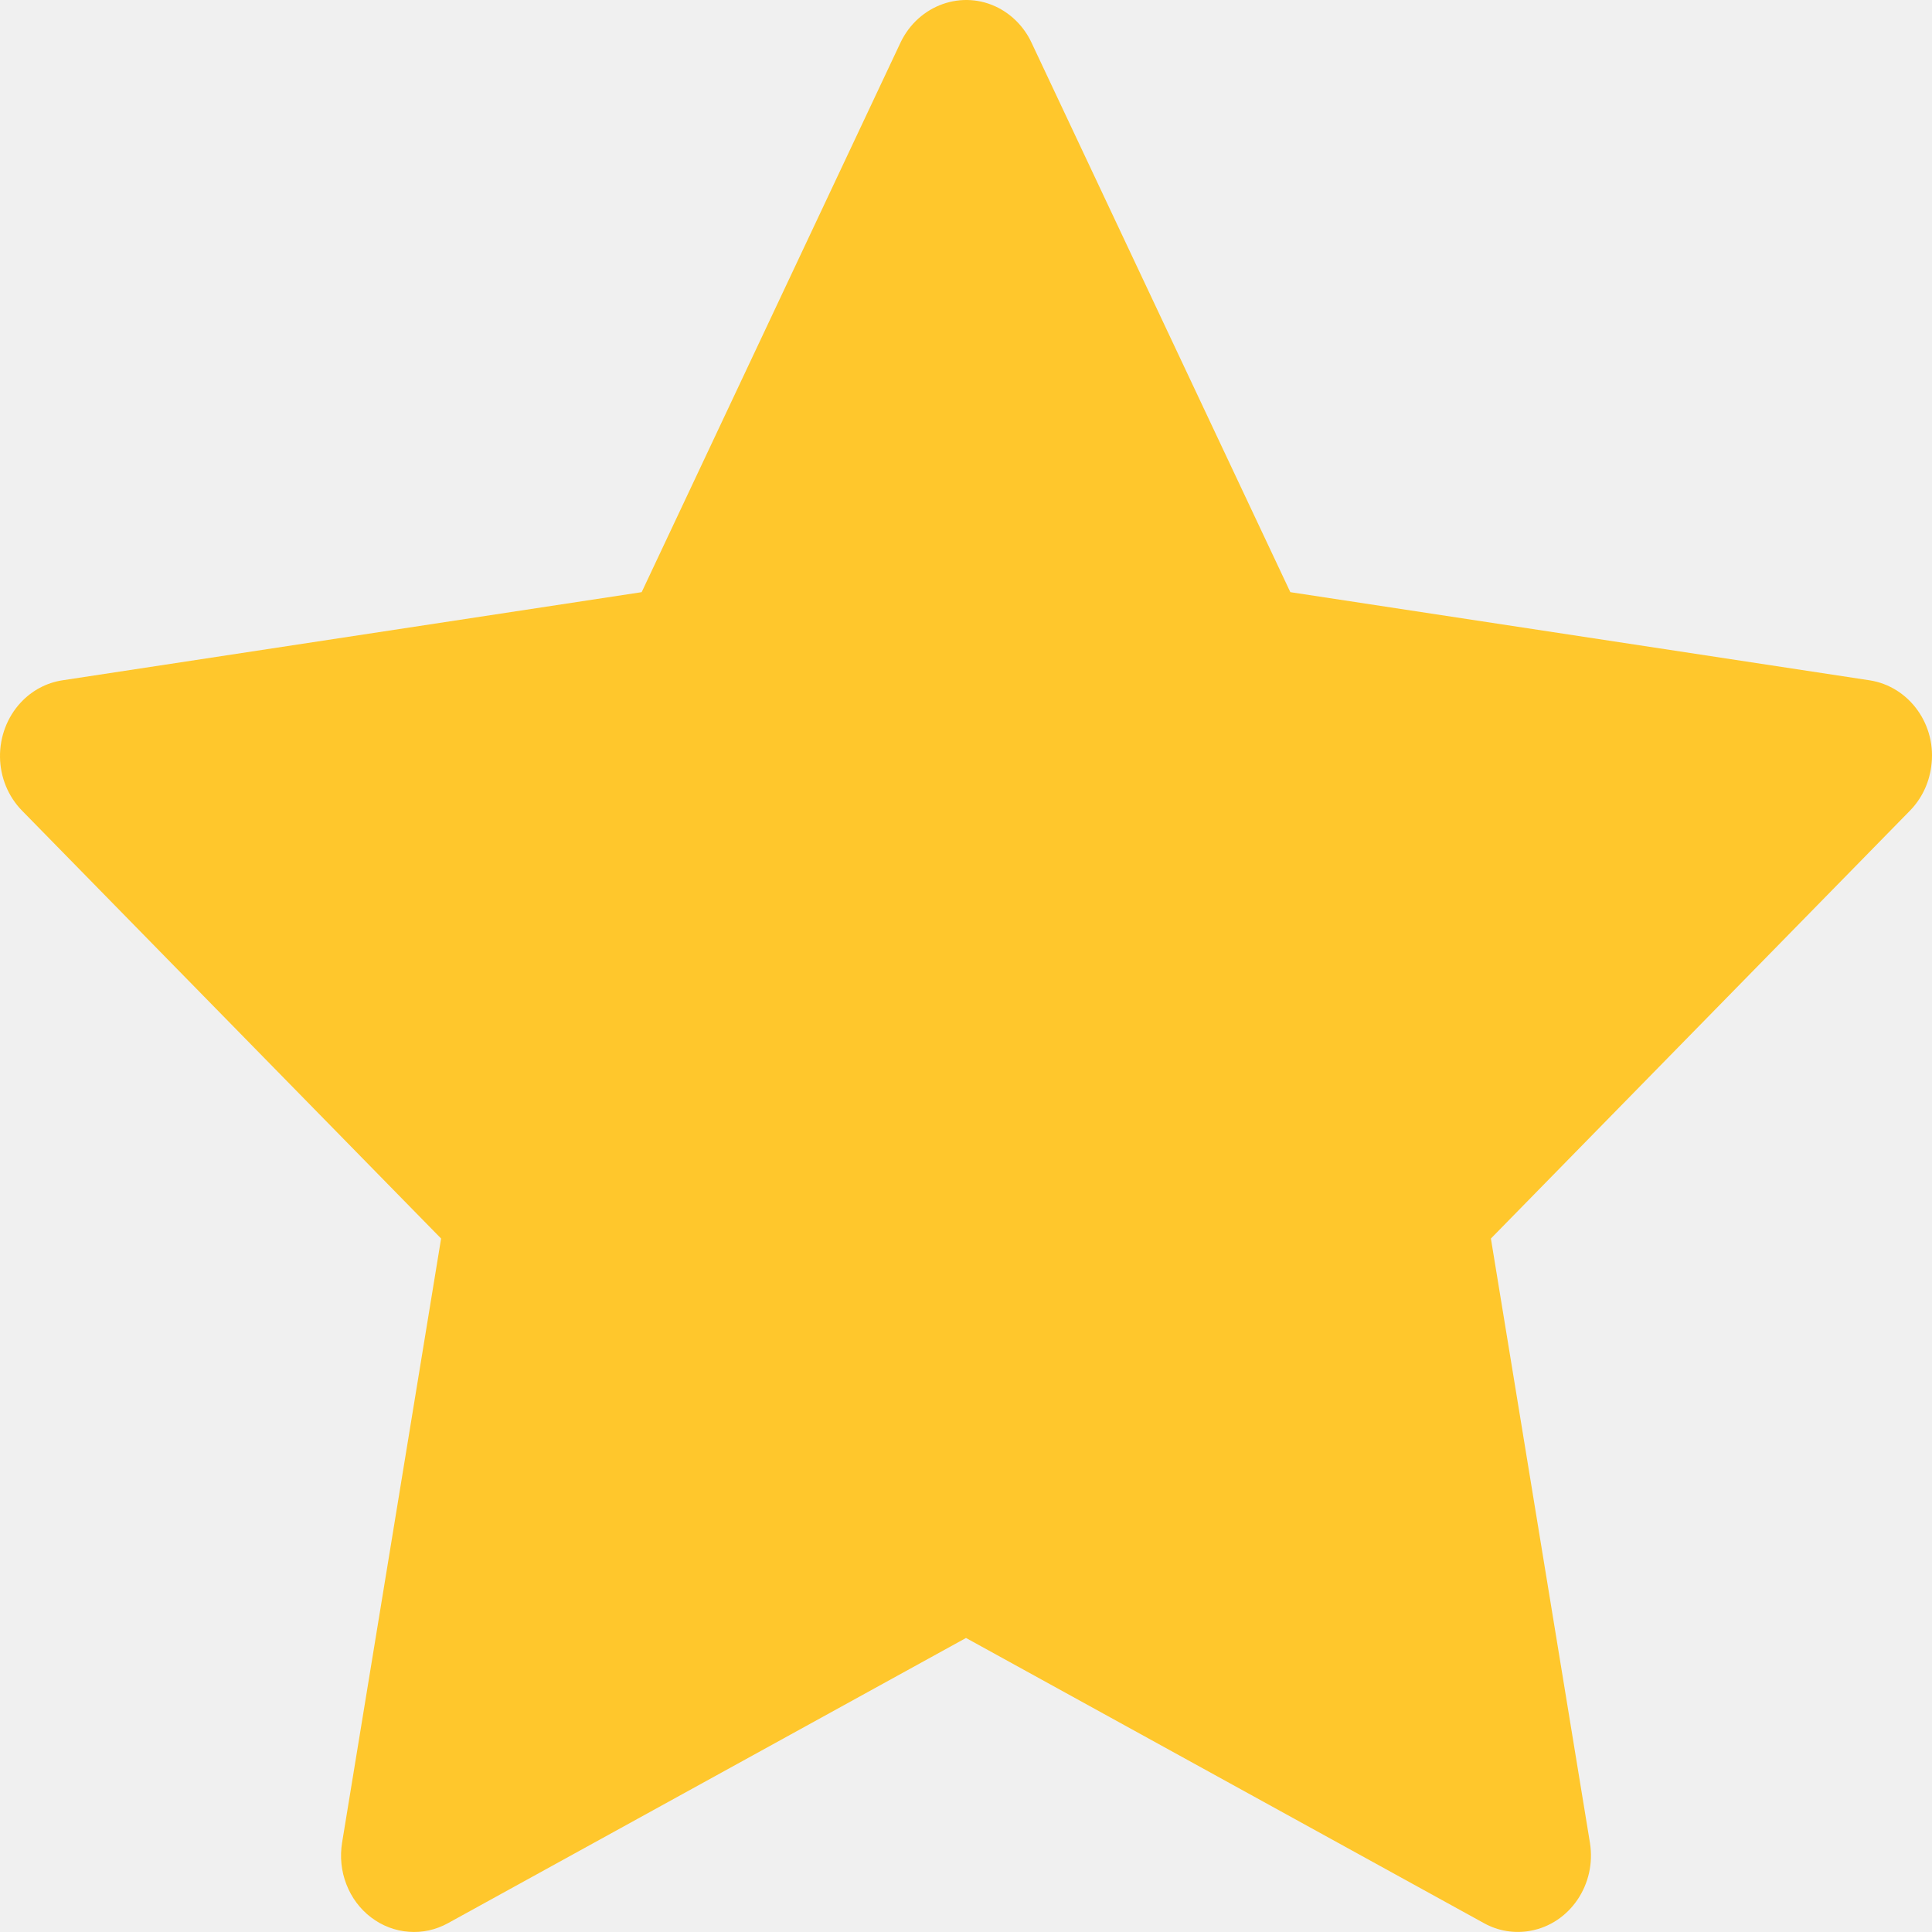
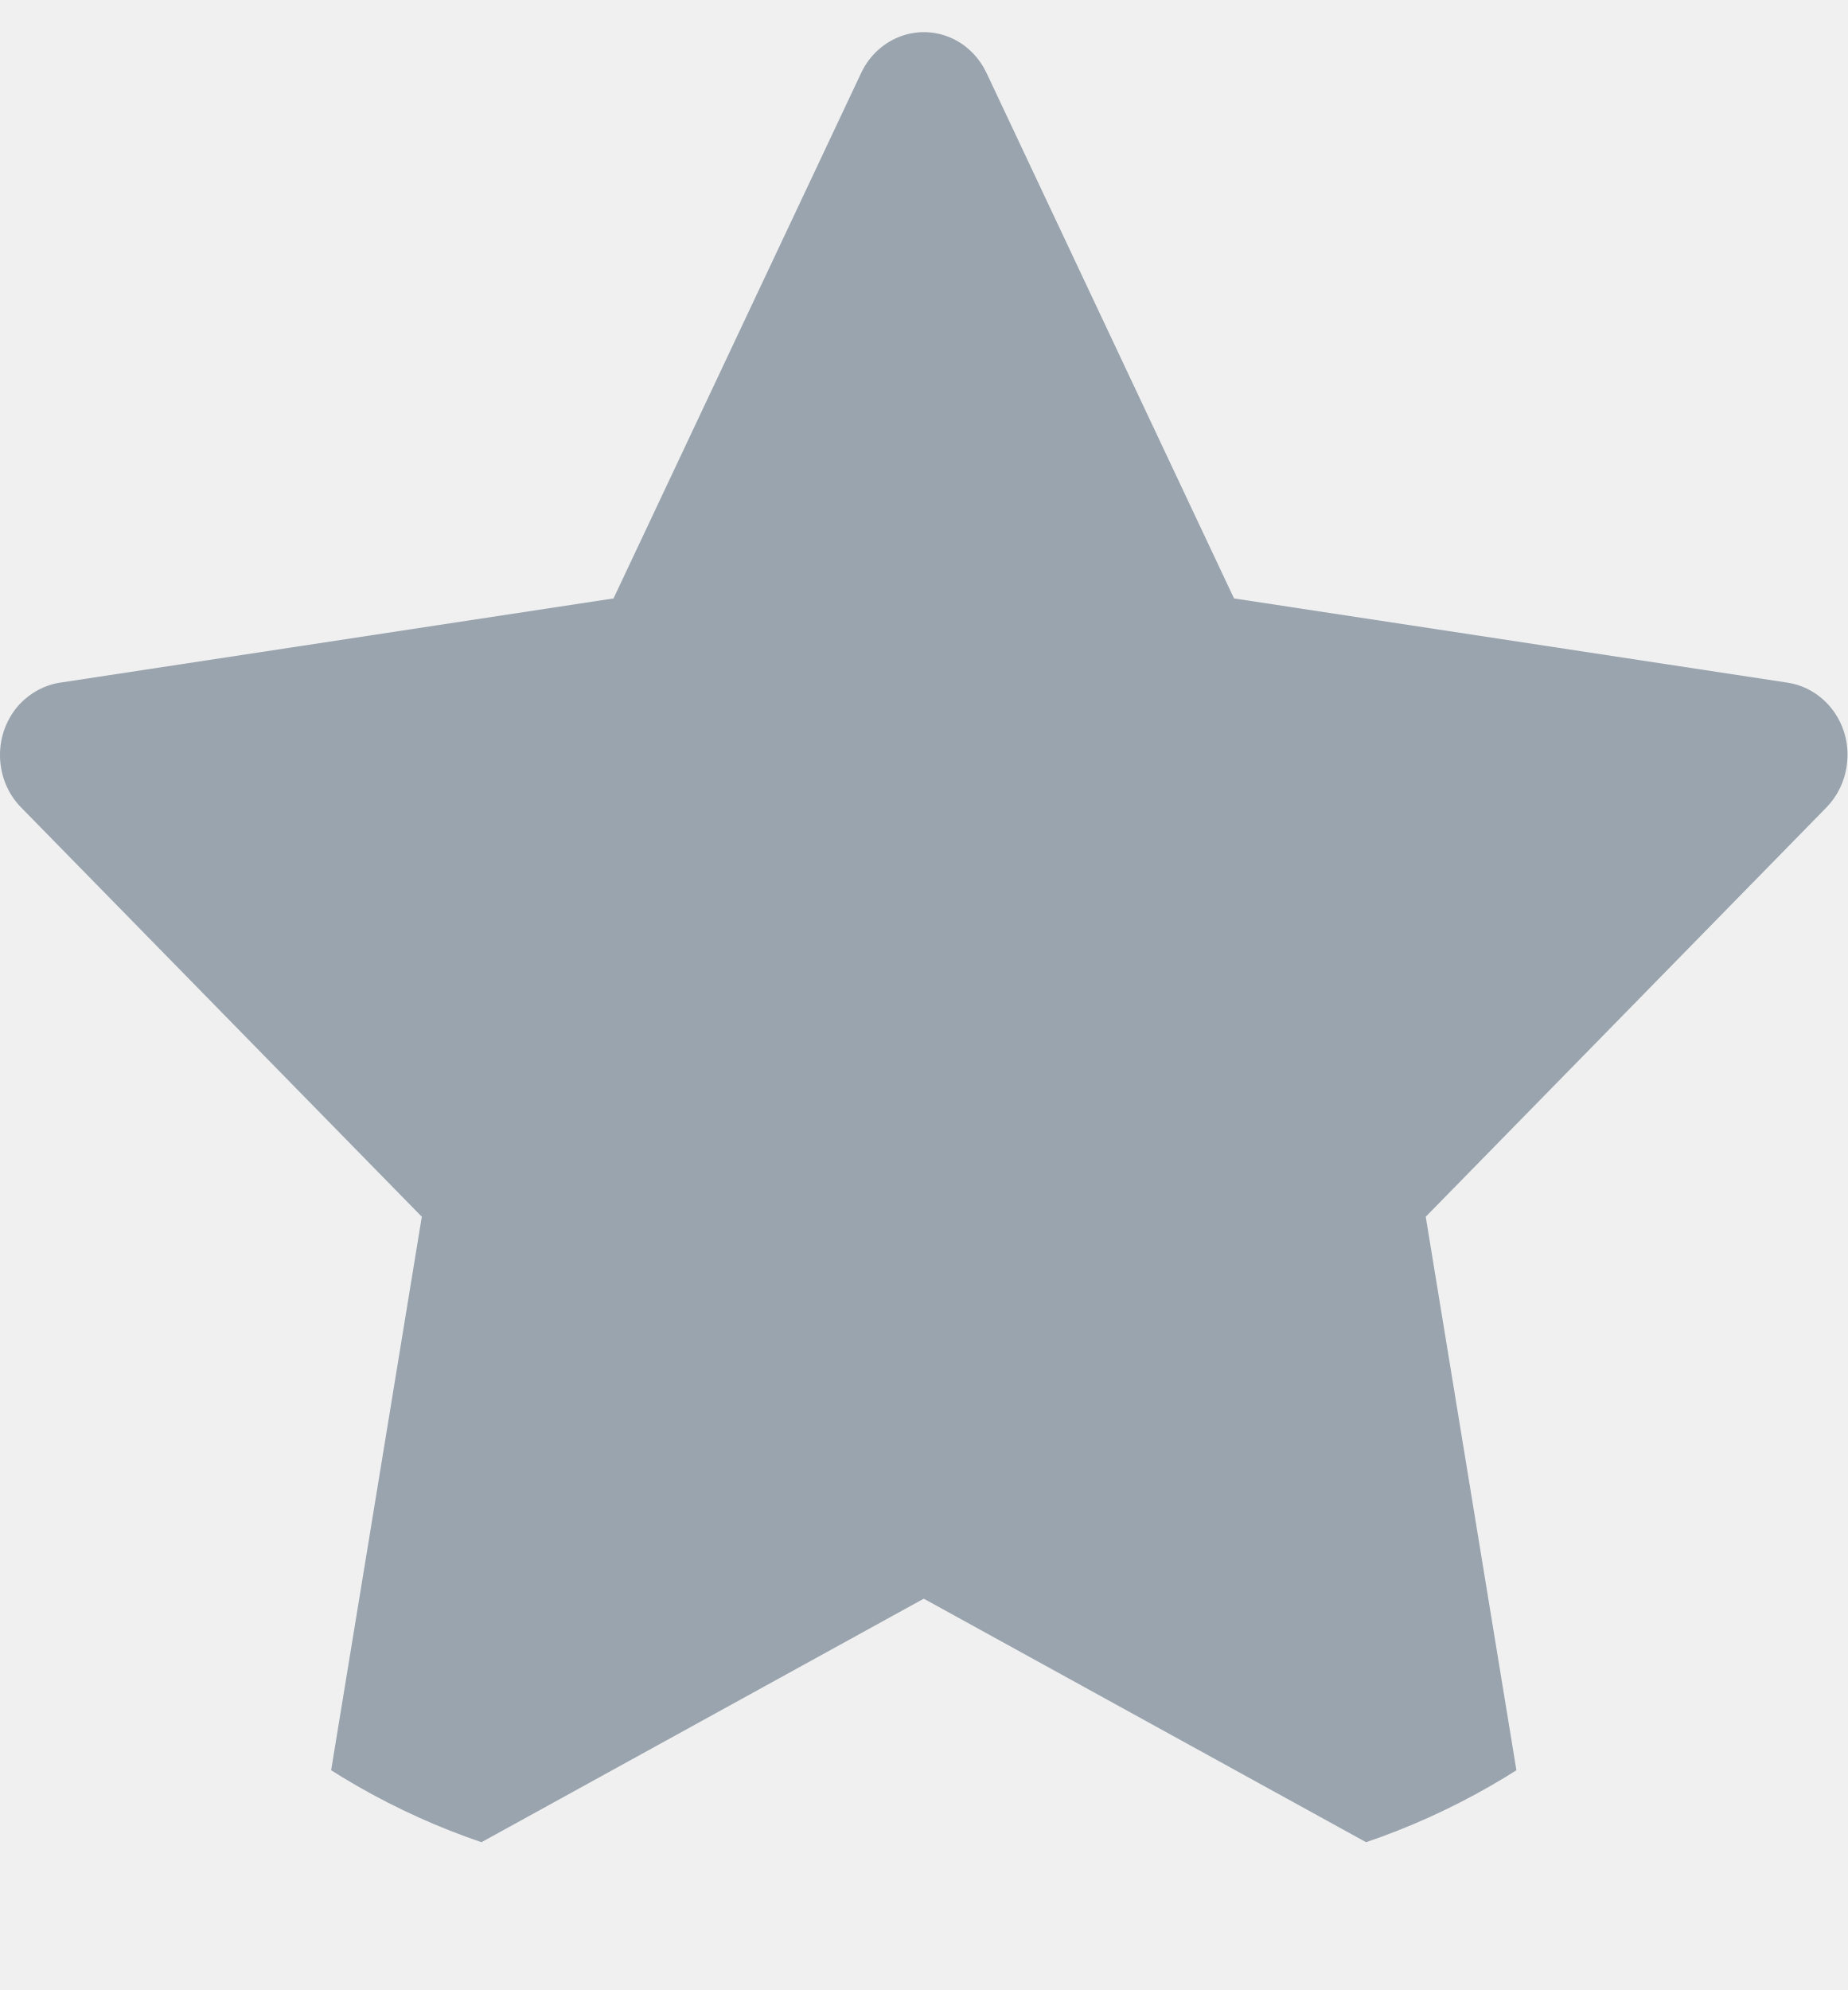
- <svg xmlns="http://www.w3.org/2000/svg" width="16" height="16" viewBox="0 0 16 16" fill="none">
-   <g clip-path="url(#clip0_950_1015)">
-     <path d="M15.483 5.634L10.686 4.904L8.542 0.352C8.484 0.228 8.387 0.127 8.268 0.065C7.97 -0.089 7.607 0.04 7.458 0.352L5.314 4.904L0.517 5.634C0.385 5.654 0.264 5.719 0.172 5.818C0.06 5.938 -0.002 6.101 5.31712e-05 6.269C0.002 6.437 0.068 6.597 0.183 6.714L3.653 10.257L2.833 15.26C2.814 15.377 2.826 15.496 2.869 15.606C2.911 15.715 2.982 15.81 3.073 15.879C3.165 15.949 3.273 15.99 3.385 15.998C3.498 16.007 3.61 15.982 3.71 15.927L8 13.565L12.29 15.927C12.407 15.992 12.543 16.014 12.674 15.99C13.002 15.931 13.223 15.604 13.167 15.26L12.347 10.257L15.817 6.714C15.912 6.617 15.974 6.491 15.993 6.352C16.044 6.006 15.813 5.685 15.483 5.634Z" fill="#FFC72C" />
+ <svg xmlns="http://www.w3.org/2000/svg" width="13" height="14" viewBox="0 0 13 14" fill="none">
+   <g clip-path="url(#clip0_1020_742)">
+     <path d="M12.58 4.803L8.683 4.21L6.941 0.512C6.893 0.411 6.815 0.329 6.718 0.279C6.475 0.154 6.181 0.258 6.06 0.512L4.317 4.21L0.42 4.803C0.313 4.82 0.215 4.873 0.139 4.953C0.048 5.051 -0.002 5.183 4.32016e-05 5.319C0.002 5.456 0.055 5.586 0.149 5.681L2.968 8.56L2.302 12.625C2.286 12.719 2.296 12.817 2.331 12.905C2.365 12.994 2.423 13.071 2.497 13.128C2.571 13.184 2.659 13.218 2.75 13.225C2.842 13.231 2.933 13.211 3.014 13.166L6.5 11.247L9.986 13.166C10.081 13.22 10.191 13.237 10.297 13.218C10.565 13.17 10.744 12.904 10.698 12.625L10.032 8.56L12.851 5.681C12.928 5.602 12.979 5.499 12.994 5.387C13.036 5.106 12.848 4.845 12.58 4.803V4.803Z" fill="#99A4AE" />
  </g>
  <defs>
-     <clipPath id="clip0_950_1015">
-       <rect width="16" height="16" fill="white" />
+     <clipPath id="clip0_1020_742">
+       <rect y="0.226" width="13" height="13" rx="5" fill="white" />
    </clipPath>
  </defs>
</svg>
